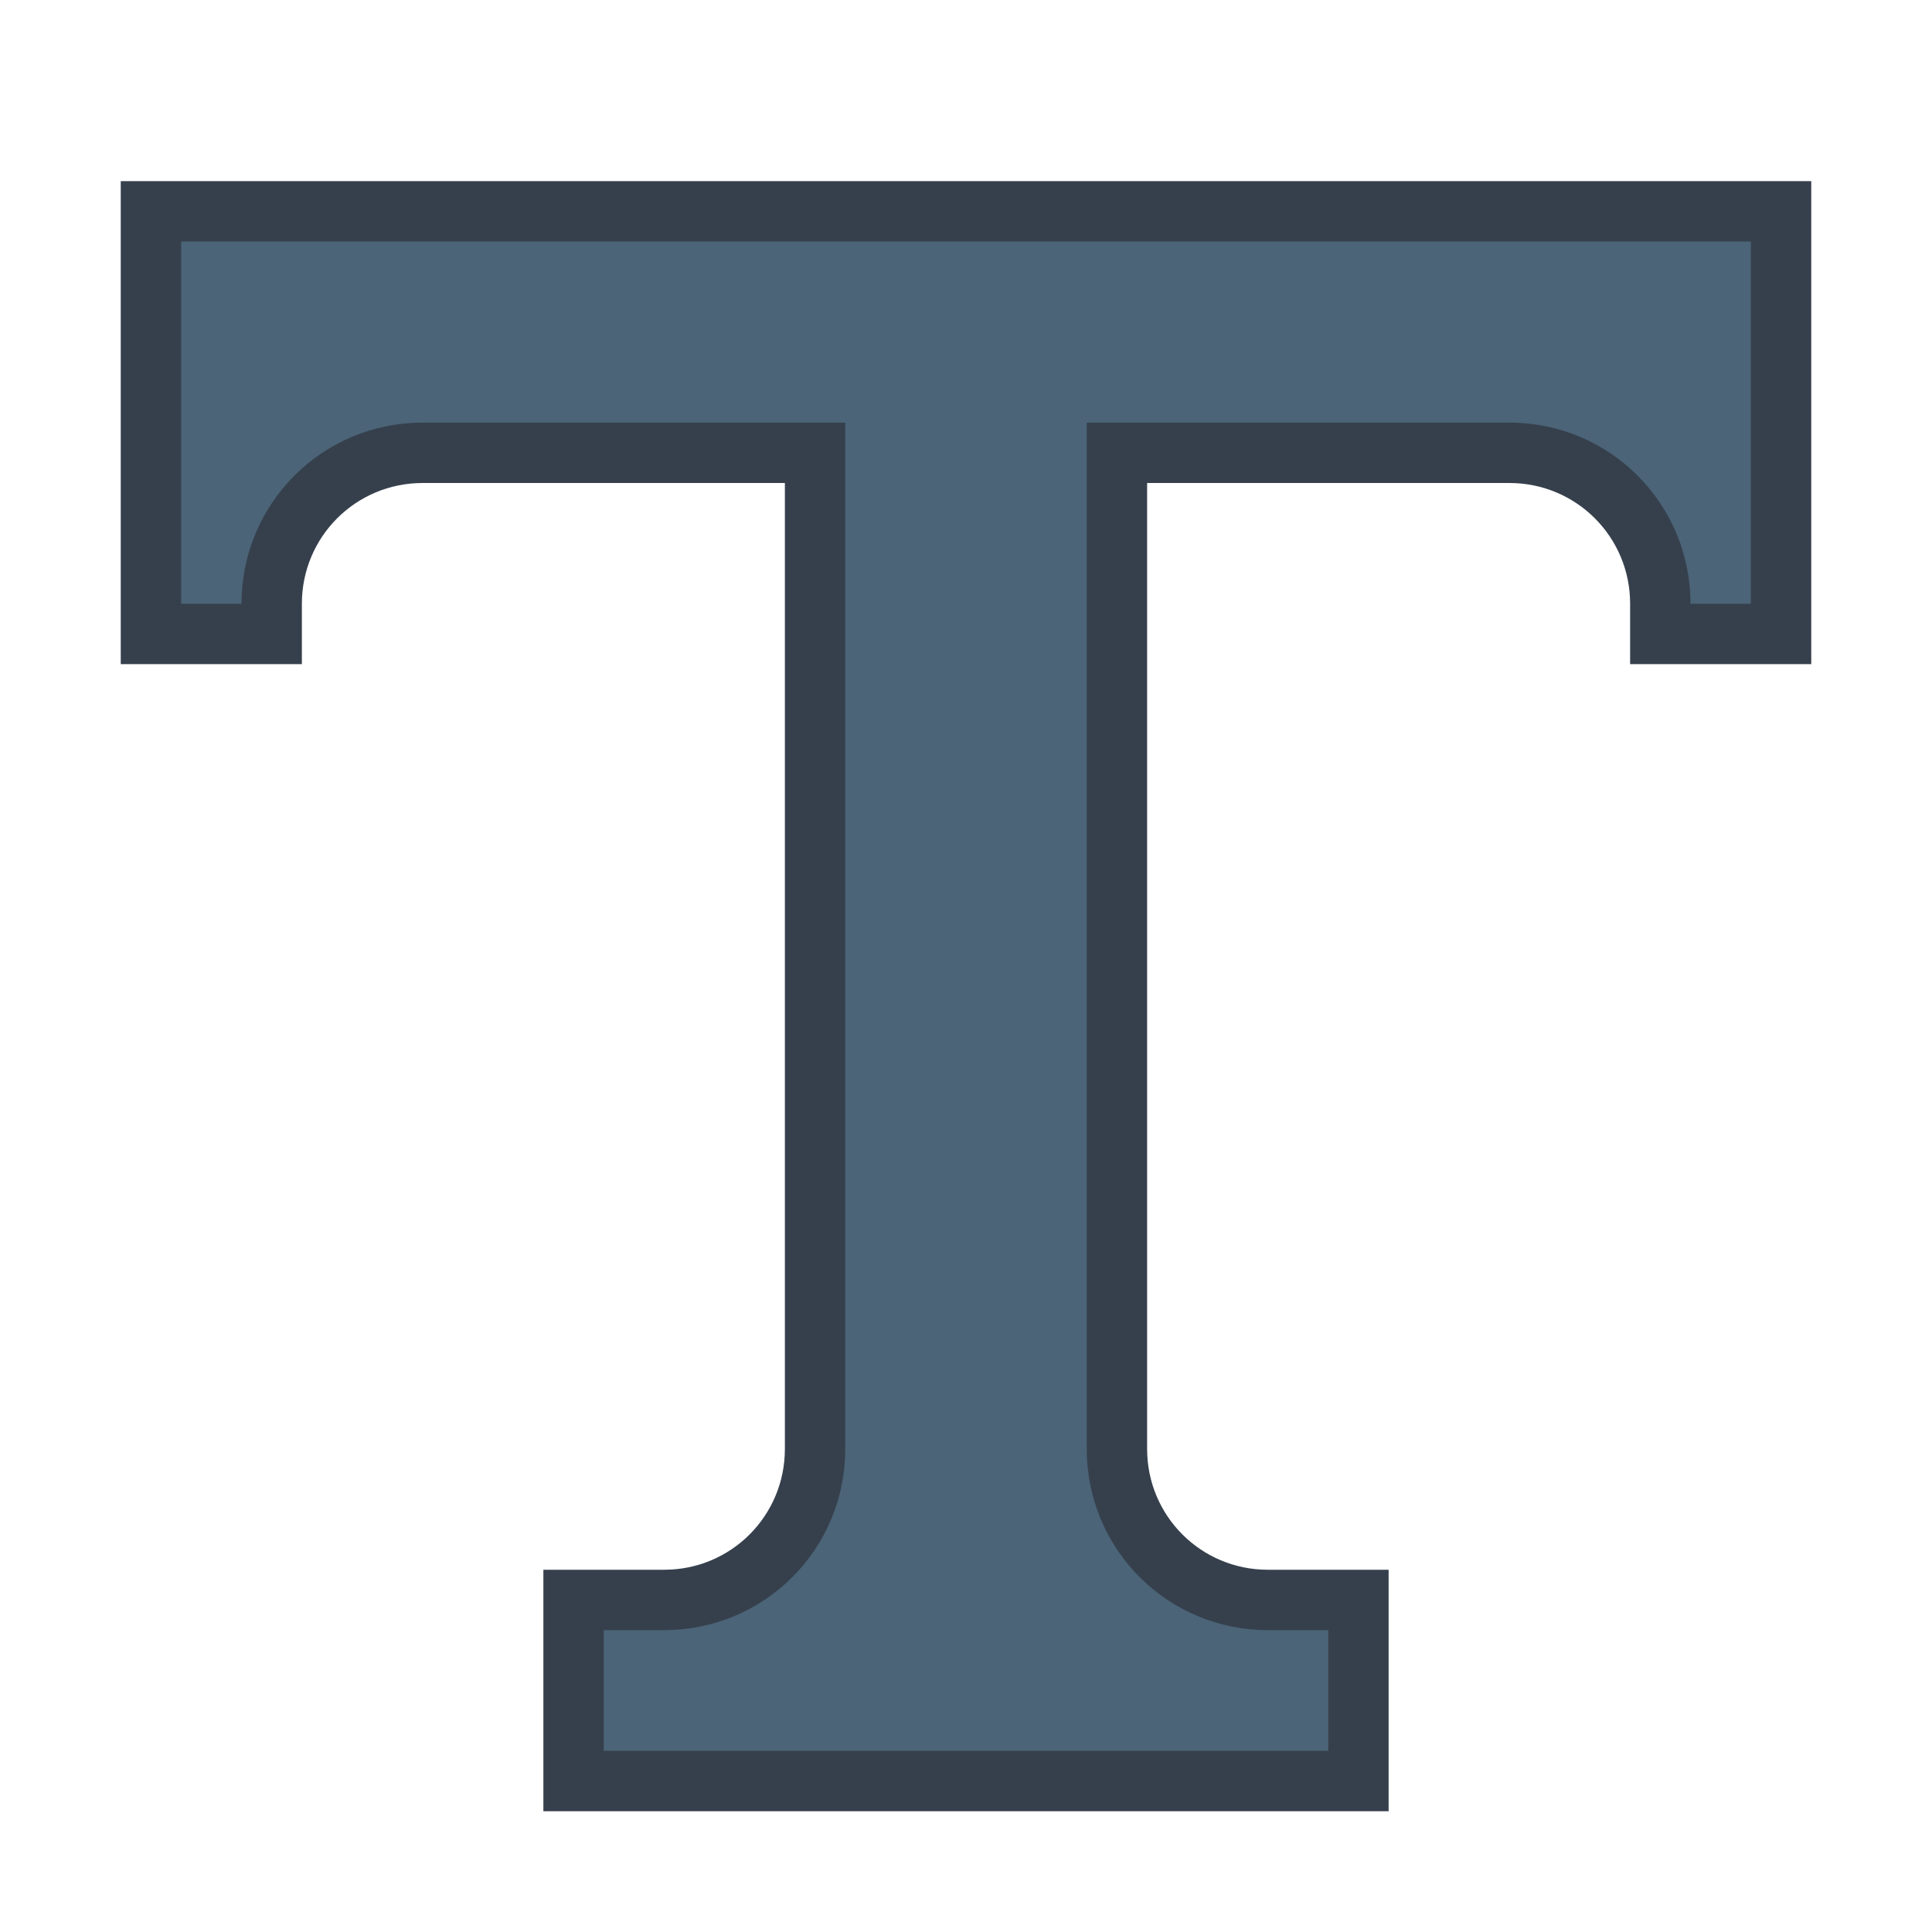
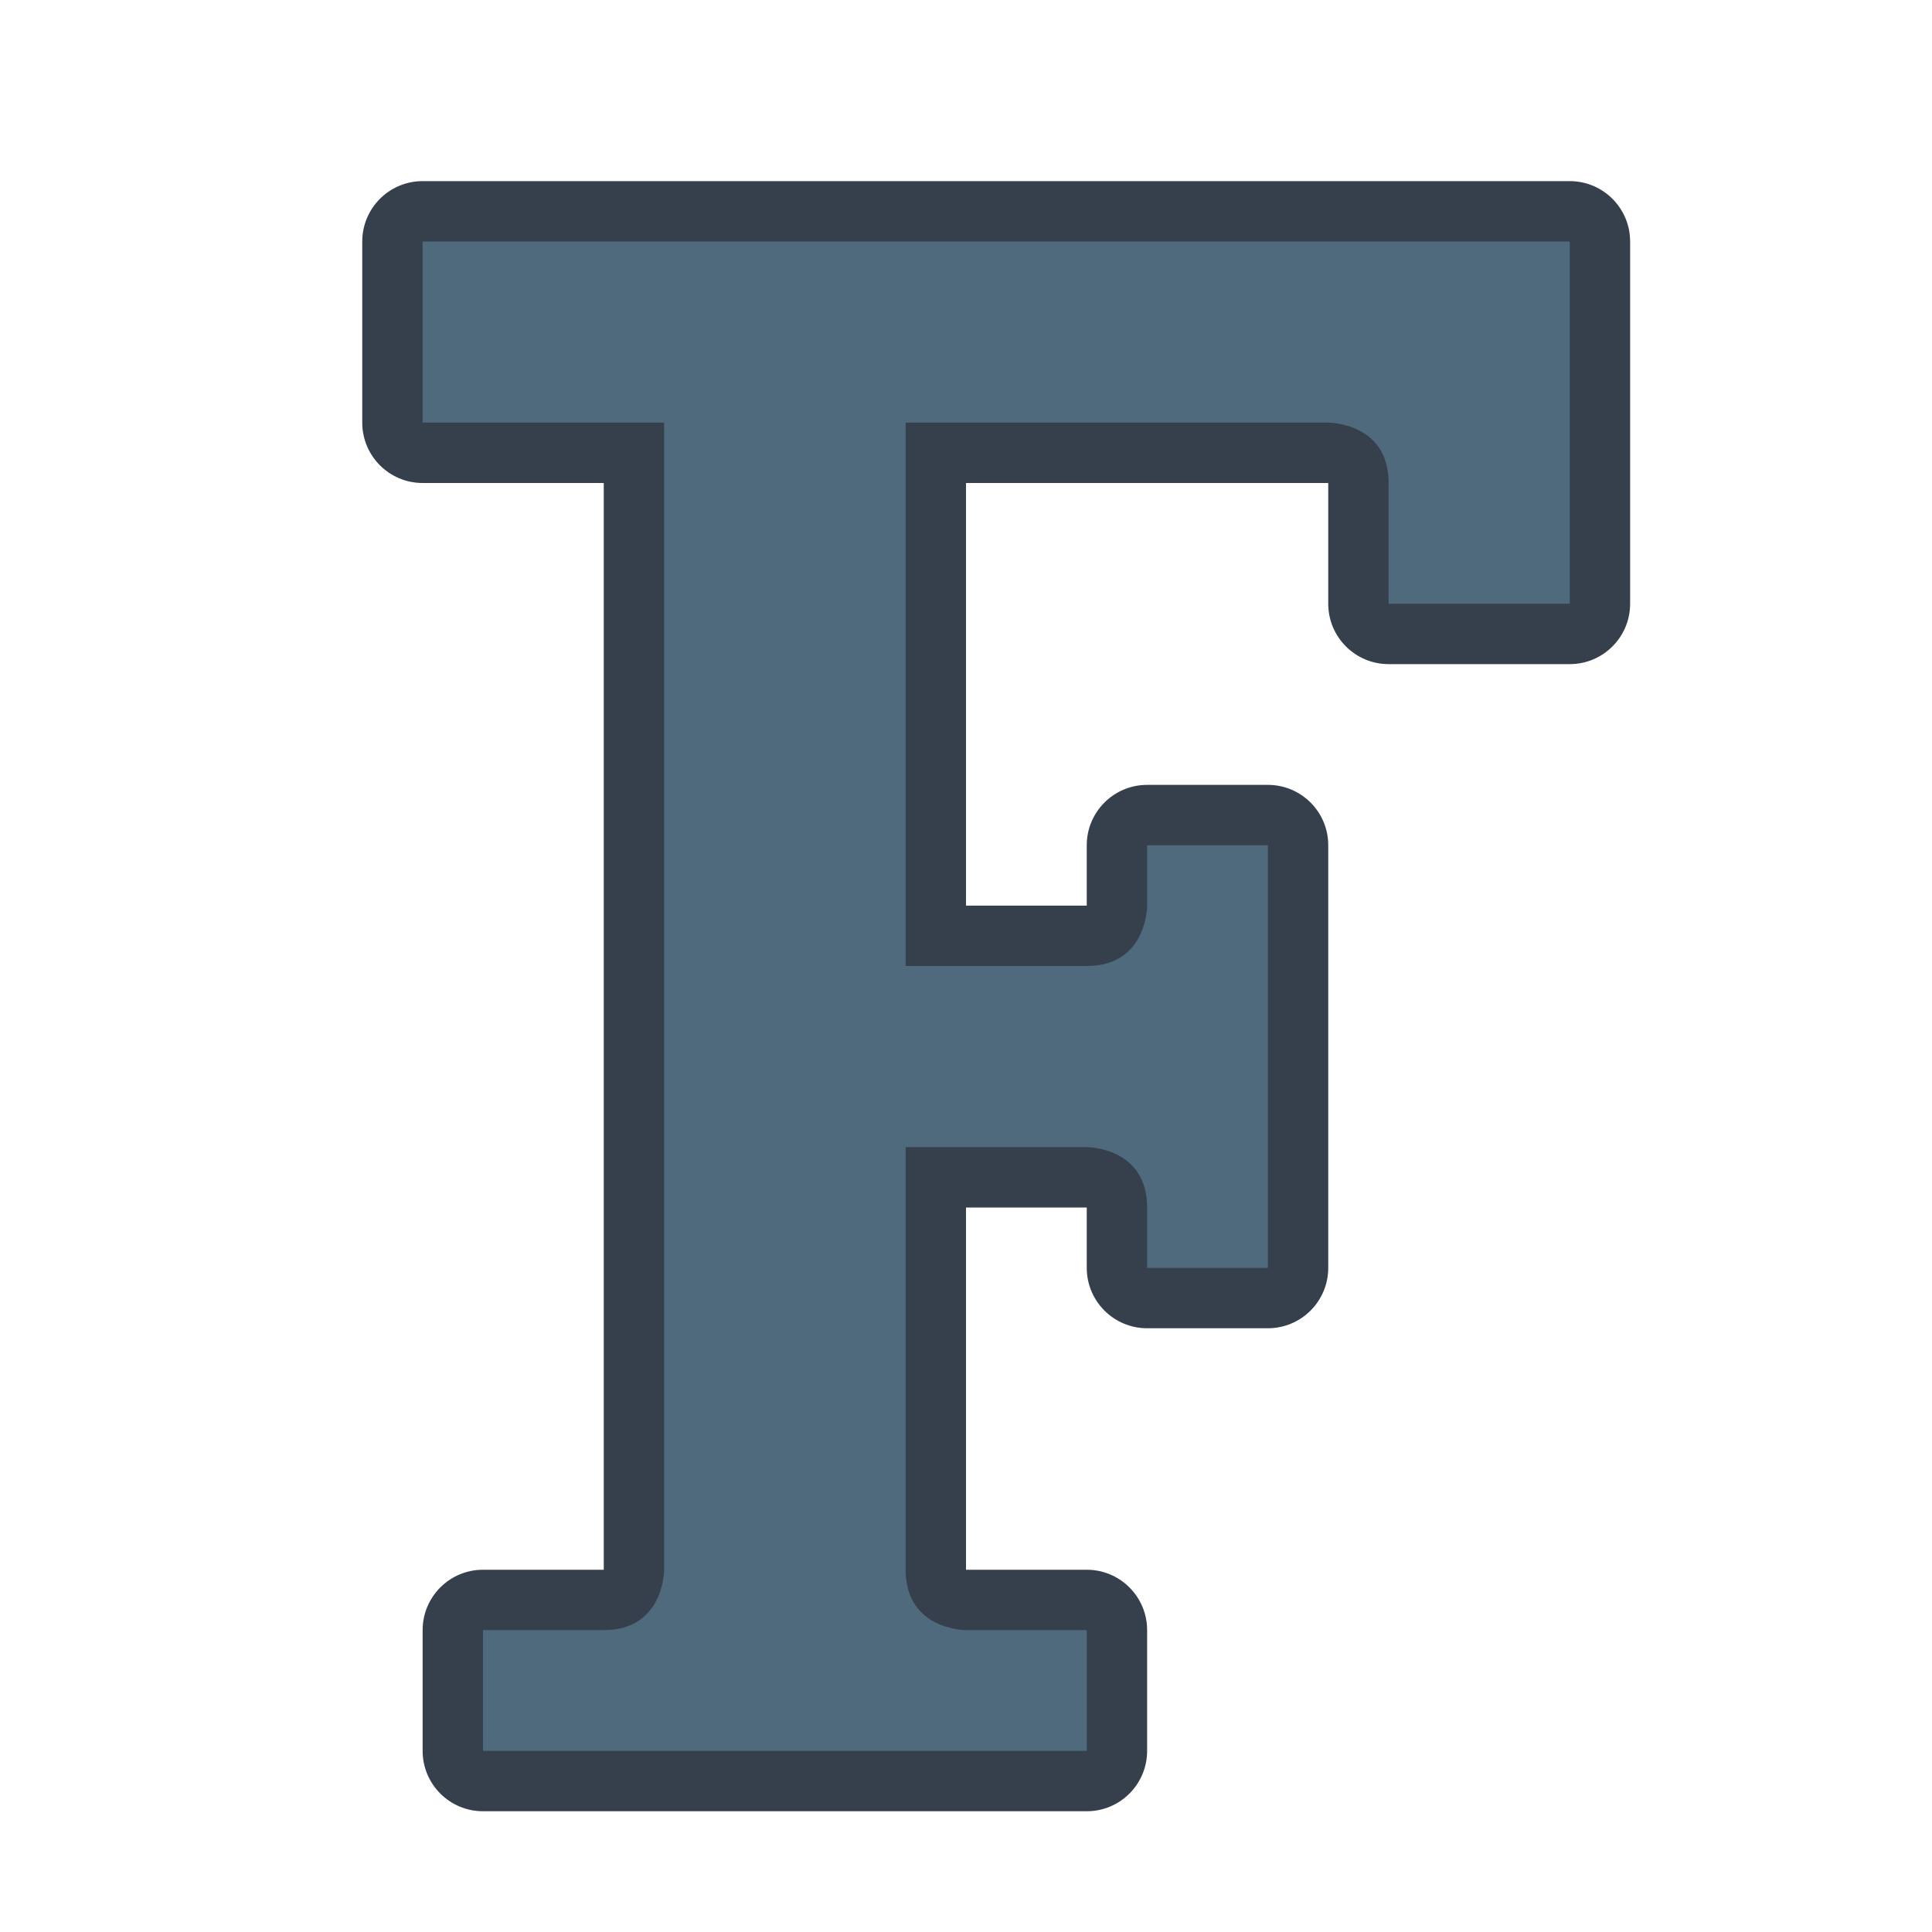
- <svg xmlns="http://www.w3.org/2000/svg" width="32" height="32" viewBox="0 0 32 32" version="1.1" id="svg8">
+ <svg xmlns="http://www.w3.org/2000/svg" width="32" height="32" viewBox="0 0 32 32" version="1.1" id="svg8" xml:space="preserve">
  <defs id="defs2">
-     <style id="current-color-scheme" type="text/css">
+     <style type="text/css" id="current-color-scheme">
+       .ColorScheme-Text {
+         color:#36404d;
+       }
+       </style>
+     <style type="text/css" id="current-color-scheme-67">
+       .ColorScheme-Text {
+         color:#122036;
+       }
+       </style>
+     <style type="text/css" id="current-color-scheme-7">
      .ColorScheme-Text {
        color:#122036;
      }
      </style>
    <style type="text/css" id="current-color-scheme-5">
      .ColorScheme-Text {
        color:#122036;
      }
      </style>
+     <style type="text/css" id="current-color-scheme-6">
+       .ColorScheme-Text {
+         color:#122036;
+       }
+       </style>
+     <style type="text/css" id="current-color-scheme-1">
+       .ColorScheme-Text {
+         color:#122036;
+       }
+       </style>
+     <style id="current-color-scheme-10" type="text/css">
+       .ColorScheme-Text {
+         color:#122036;
+       }
+       </style>
+     <style id="current-color-scheme-5-7" type="text/css">
+       .ColorScheme-Text {
+         color:#122036;
+       }
+       </style>
+     <style id="current-color-scheme-1-2" type="text/css">
+       .ColorScheme-Text {
+         color:#122036;
+       }
+       </style>
+     <style type="text/css" id="current-color-scheme-10-9">
+       .ColorScheme-Text {
+         color:#122036;
+       }
+       </style>
+     <style type="text/css" id="current-color-scheme-5356">
+       .ColorScheme-Text {
+         color:#36404d;
+       }
+       </style>
+     <style type="text/css" id="current-color-scheme-67-2">
+       .ColorScheme-Text {
+         color:#122036;
+       }
+       </style>
+     <style type="text/css" id="current-color-scheme-7-9">
+       .ColorScheme-Text {
+         color:#122036;
+       }
+       </style>
+     <style type="text/css" id="current-color-scheme-5-1">
+       .ColorScheme-Text {
+         color:#122036;
+       }
+       </style>
+     <style type="text/css" id="current-color-scheme-6-2">
+       .ColorScheme-Text {
+         color:#122036;
+       }
+       </style>
+     <style type="text/css" id="current-color-scheme-1-7">
+       .ColorScheme-Text {
+         color:#122036;
+       }
+       </style>
+     <style id="current-color-scheme-10-09" type="text/css">
+       .ColorScheme-Text {
+         color:#122036;
+       }
+       </style>
+     <style id="current-color-scheme-5-7-3" type="text/css">
+       .ColorScheme-Text {
+         color:#122036;
+       }
+       </style>
+     <style id="current-color-scheme-1-2-6" type="text/css">
+       .ColorScheme-Text {
+         color:#122036;
+       }
+       </style>
+     <style type="text/css" id="current-color-scheme-10-9-0">
+       .ColorScheme-Text {
+         color:#122036;
+       }
+       </style>
+     <style type="text/css" id="current-color-scheme-535">
+       .ColorScheme-Text {
+         color:#36404d;
+       }
+       </style>
+     <style type="text/css" id="current-color-scheme-67-6">
+       .ColorScheme-Text {
+         color:#122036;
+       }
+       </style>
+     <style type="text/css" id="current-color-scheme-7-2">
+       .ColorScheme-Text {
+         color:#122036;
+       }
+       </style>
+     <style type="text/css" id="current-color-scheme-5-9">
+       .ColorScheme-Text {
+         color:#122036;
+       }
+       </style>
+     <style type="text/css" id="current-color-scheme-6-1">
+       .ColorScheme-Text {
+         color:#122036;
+       }
+       </style>
+     <style type="text/css" id="current-color-scheme-1-27">
+       .ColorScheme-Text {
+         color:#122036;
+       }
+       </style>
+     <style id="current-color-scheme-10-0" type="text/css">
+       .ColorScheme-Text {
+         color:#122036;
+       }
+       </style>
+     <style id="current-color-scheme-5-7-9" type="text/css">
+       .ColorScheme-Text {
+         color:#122036;
+       }
+       </style>
+     <style id="current-color-scheme-1-2-3" type="text/css">
+       .ColorScheme-Text {
+         color:#122036;
+       }
+       </style>
+     <style type="text/css" id="current-color-scheme-10-9-6">
+       .ColorScheme-Text {
+         color:#122036;
+       }
+       </style>
+     <style id="current-color-scheme-60" type="text/css">
+       .ColorScheme-Text {
+         color:#122036;
+       }
+       </style>
    <style type="text/css" id="current-color-scheme-53">
      .ColorScheme-Text {
-         color:#122036;
-       }
-       </style>
-     <style type="text/css" id="current-color-scheme-535">
-       .ColorScheme-Text {
-         color:#122036;
-       }
-       </style>
-     <style id="current-color-scheme-5-6" type="text/css">
-       .ColorScheme-Text {
-         color:#122036;
-       }
-       </style>
-     <style type="text/css" id="current-color-scheme-70">
-       .ColorScheme-Text {
-         color:#122036;
-       }
-       </style>
-     <style id="current-color-scheme-5-9" type="text/css">
-       .ColorScheme-Text {
-         color:#122036;
-       }
-       </style>
-     <style id="current-color-scheme-2" type="text/css">
-       .ColorScheme-Text {
-         color:#122036;
-       }
-       </style>
-     <style id="current-color-scheme-1" type="text/css">
-       .ColorScheme-Text {
-         color:#122036;
-       }
-       </style>
-     <style type="text/css" id="current-color-scheme-10">
-       .ColorScheme-Text {
-         color:#122036;
-       }
-       </style>
-     <style id="current-color-scheme-0" type="text/css">
-       .ColorScheme-Text {
-         color:#122036;
-       }
-       </style>
-     <style id="current-color-scheme-26" type="text/css">
-       .ColorScheme-Text {
-         color:#122036;
-       }
-       </style>
-     <style id="current-color-scheme-7" type="text/css">
-       .ColorScheme-Text {
-         color:#122036;
+         color:#36404d;
+       }
+       </style>
+     <style type="text/css" id="current-color-scheme-67-5">
+       .ColorScheme-Text {
+         color:#122036;
+       }
+       </style>
+     <style type="text/css" id="current-color-scheme-7-6">
+       .ColorScheme-Text {
+         color:#122036;
+       }
+       </style>
+     <style type="text/css" id="current-color-scheme-5-2">
+       .ColorScheme-Text {
+         color:#122036;
+       }
+       </style>
+     <style type="text/css" id="current-color-scheme-6-9">
+       .ColorScheme-Text {
+         color:#122036;
+       }
+       </style>
+     <style type="text/css" id="current-color-scheme-1-1">
+       .ColorScheme-Text {
+         color:#122036;
+       }
+       </style>
+     <style id="current-color-scheme-10-2" type="text/css">
+       .ColorScheme-Text {
+         color:#122036;
+       }
+       </style>
+     <style id="current-color-scheme-5-7-7" type="text/css">
+       .ColorScheme-Text {
+         color:#122036;
+       }
+       </style>
+     <style id="current-color-scheme-1-2-0" type="text/css">
+       .ColorScheme-Text {
+         color:#122036;
+       }
+       </style>
+     <style type="text/css" id="current-color-scheme-10-9-9">
+       .ColorScheme-Text {
+         color:#122036;
+       }
+       </style>
+     <style type="text/css" id="current-color-scheme-3">
+       .ColorScheme-Text {
+         color:#36404d;
+       }
+       </style>
+     <style id="current-color-scheme-8" type="text/css">
+       .ColorScheme-Text {
+         color:#36404d;
+       }
+       </style>
+     <style type="text/css" id="current-color-scheme-6-6">
+       .ColorScheme-Text {
+         color:#36404d;
+       }
+       </style>
+     <style type="text/css" id="current-color-scheme-9">
+       .ColorScheme-Text {
+         color:#36404d;
+       }
+       </style>
+     <style type="text/css" id="current-color-scheme-79">
+       .ColorScheme-Text {
+         color:#36404d;
+       }
+       </style>
+     <style id="current-color-scheme-8-2" type="text/css">
+       .ColorScheme-Text {
+         color:#36404d;
+       }
+       </style>
+     <style type="text/css" id="current-color-scheme-6-0">
+       .ColorScheme-Text {
+         color:#36404d;
+       }
+       </style>
+     <style type="text/css" id="current-color-scheme-9-2">
+       .ColorScheme-Text {
+         color:#36404d;
      }
      </style>
  </defs>
  <g id="layer1" transform="translate(0,-282.65)">
-     <g id="g2069" transform="translate(24,-8)">
-       <path id="rect879" d="m -22,293.65 v 5 3 h 3 v -1 c 0,-1.108 0.892,-2 2,-2 h 2 4 v 14 2 c 0,1.108 -0.892,2 -2,2 h -2 v 4 h 14 v -4 h -2 c -1.108,0 -2,-0.892 -2,-2 v -2 -14 h 6 c 1.108,0 2,0.892 2,2 v 1 h 3 v -4 -4 z" style="opacity:1;fill:#36404d;fill-opacity:1;stroke:none;stroke-width:0.808;stroke-linecap:round;stroke-linejoin:round;stroke-miterlimit:4;stroke-dasharray:none;stroke-opacity:1;paint-order:stroke markers fill" />
-       <path id="rect965" d="m -21,294.65 v 3 3 h 1 c 0,-0.831 0.335,-1.581 0.877,-2.123 0.542,-0.542 1.292,-0.877 2.123,-0.877 h 7 v 17 c 0,0.831 -0.335,1.581 -0.877,2.123 -0.542,0.542 -1.292,0.877 -2.123,0.877 h -1 v 1 1 h 12 v -1 -1 h -1 c -0.831,0 -1.581,-0.335 -2.123,-0.877 C -5.665,316.231 -6,315.481 -6,314.65 v -17 h 7 c 0.831,0 1.581,0.335 2.123,0.877 C 3.665,299.069 4,299.819 4,300.65 h 1 v -4 -2 z" style="opacity:1;fill:#4b6477;fill-opacity:1;stroke:none;stroke-width:0.808;stroke-linecap:round;stroke-linejoin:round;stroke-miterlimit:4;stroke-dasharray:none;stroke-opacity:1;paint-order:stroke markers fill" />
+     <g id="g2069" transform="translate(22,-8)">
+       <g id="rect965">
+         <path style="color:#000000;fill:#36404d;stroke-linecap:round;stroke-linejoin:round;-inkscape-stroke:none;paint-order:stroke markers fill;fill-opacity:1" d="m -15,293.65 a 1,1 0 0 0 -1,1 v 3 a 1,1 0 0 0 1,1 h 3 v 18 a 1,1 0 0 0 0,0.004 c 0,0 -0.015,0.041 -0.02,0.051 -0.005,0.01 0.189,-0.055 0.02,-0.055 h -2 a 1,1 0 0 0 -1,1 v 1 1 a 1,1 0 0 0 1,1 h 10 a 1,1 0 0 0 1,-1 v -1 -1 a 1,1 0 0 0 -1,-1 h -2 a 1,1 0 0 0 -0.004,0 c 0,0 -0.041,-0.015 -0.051,-0.019 C -6.065,316.626 -6,316.82 -6,316.65 v -6 h 2 v 1 a 1,1 0 0 0 1,1 h 2 a 1,1 0 0 0 1,-1 v -7 a 1,1 0 0 0 -1,-1 h -2 a 1,1 0 0 0 -1,1 v 1 a 1,1 0 0 0 0,0.004 c 0,0 -0.015,0.039 -0.02,0.049 -0.005,0.01 0.189,-0.053 0.02,-0.053 h -2 v -7 h 6 v 2 a 1,1 0 0 0 1,1 h 3 a 1,1 0 0 0 1,-1 v -3 -1 -1 -1 a 1,1 0 0 0 -1,-1 H 3.033 3 Z m 1,2 H 3 v 1 1 2 H 2 v -1 c 0,-0.834 -0.565,-1.527 -1.055,-1.771 -0.49,-0.244 -0.949,-0.229 -0.949,-0.229 H -7 a 1,1 0 0 0 -1,1 v 1 8 a 1,1 0 0 0 1,1 h 3 c 0.834,0 1.527,-0.565 1.771,-1.055 0.243,-0.488 0.229,-0.942 0.229,-0.945 v 5 c 0,-0.834 -0.565,-1.527 -1.055,-1.771 C -3.543,308.636 -3.996,308.65 -4,308.65 h -3 a 1,1 0 0 0 -1,1 v 7 c 0,0.834 0.565,1.527 1.055,1.771 0.488,0.243 0.942,0.229 0.945,0.229 h -6 c 0.834,0 1.527,-0.565 1.771,-1.055 C -9.984,317.106 -10,316.646 -10,316.646 v -18.996 a 1,1 0 0 0 -1,-1 h -1 -2 z" id="path1442" />
+         <path style="color:#000000;fill:#4f6a7d;stroke-width:2;stroke-linecap:round;stroke-linejoin:round;-inkscape-stroke:none;paint-order:stroke markers fill;fill-opacity:1" d="m -15,294.65 v 3 h 3 1 v 19 c 0,0 0.004,1 -1,1 h -2 v 1 1 h 10 v -1 -1 h -2 c 0,0 -1,0.004 -1,-1 v -7 h 3 c 0,0 1,-0.004 1,1 v 1 h 2 v -7 h -2 v 1 c 0,0 0.004,1 -1,1 h -3 v -8 -1 h 7 c 0,0 1,-0.004 1,1 v 2 h 3 v -3 -1 -1 -1 H 3.033 3 Z" id="path1444" />
+       </g>
    </g>
  </g>
</svg>
